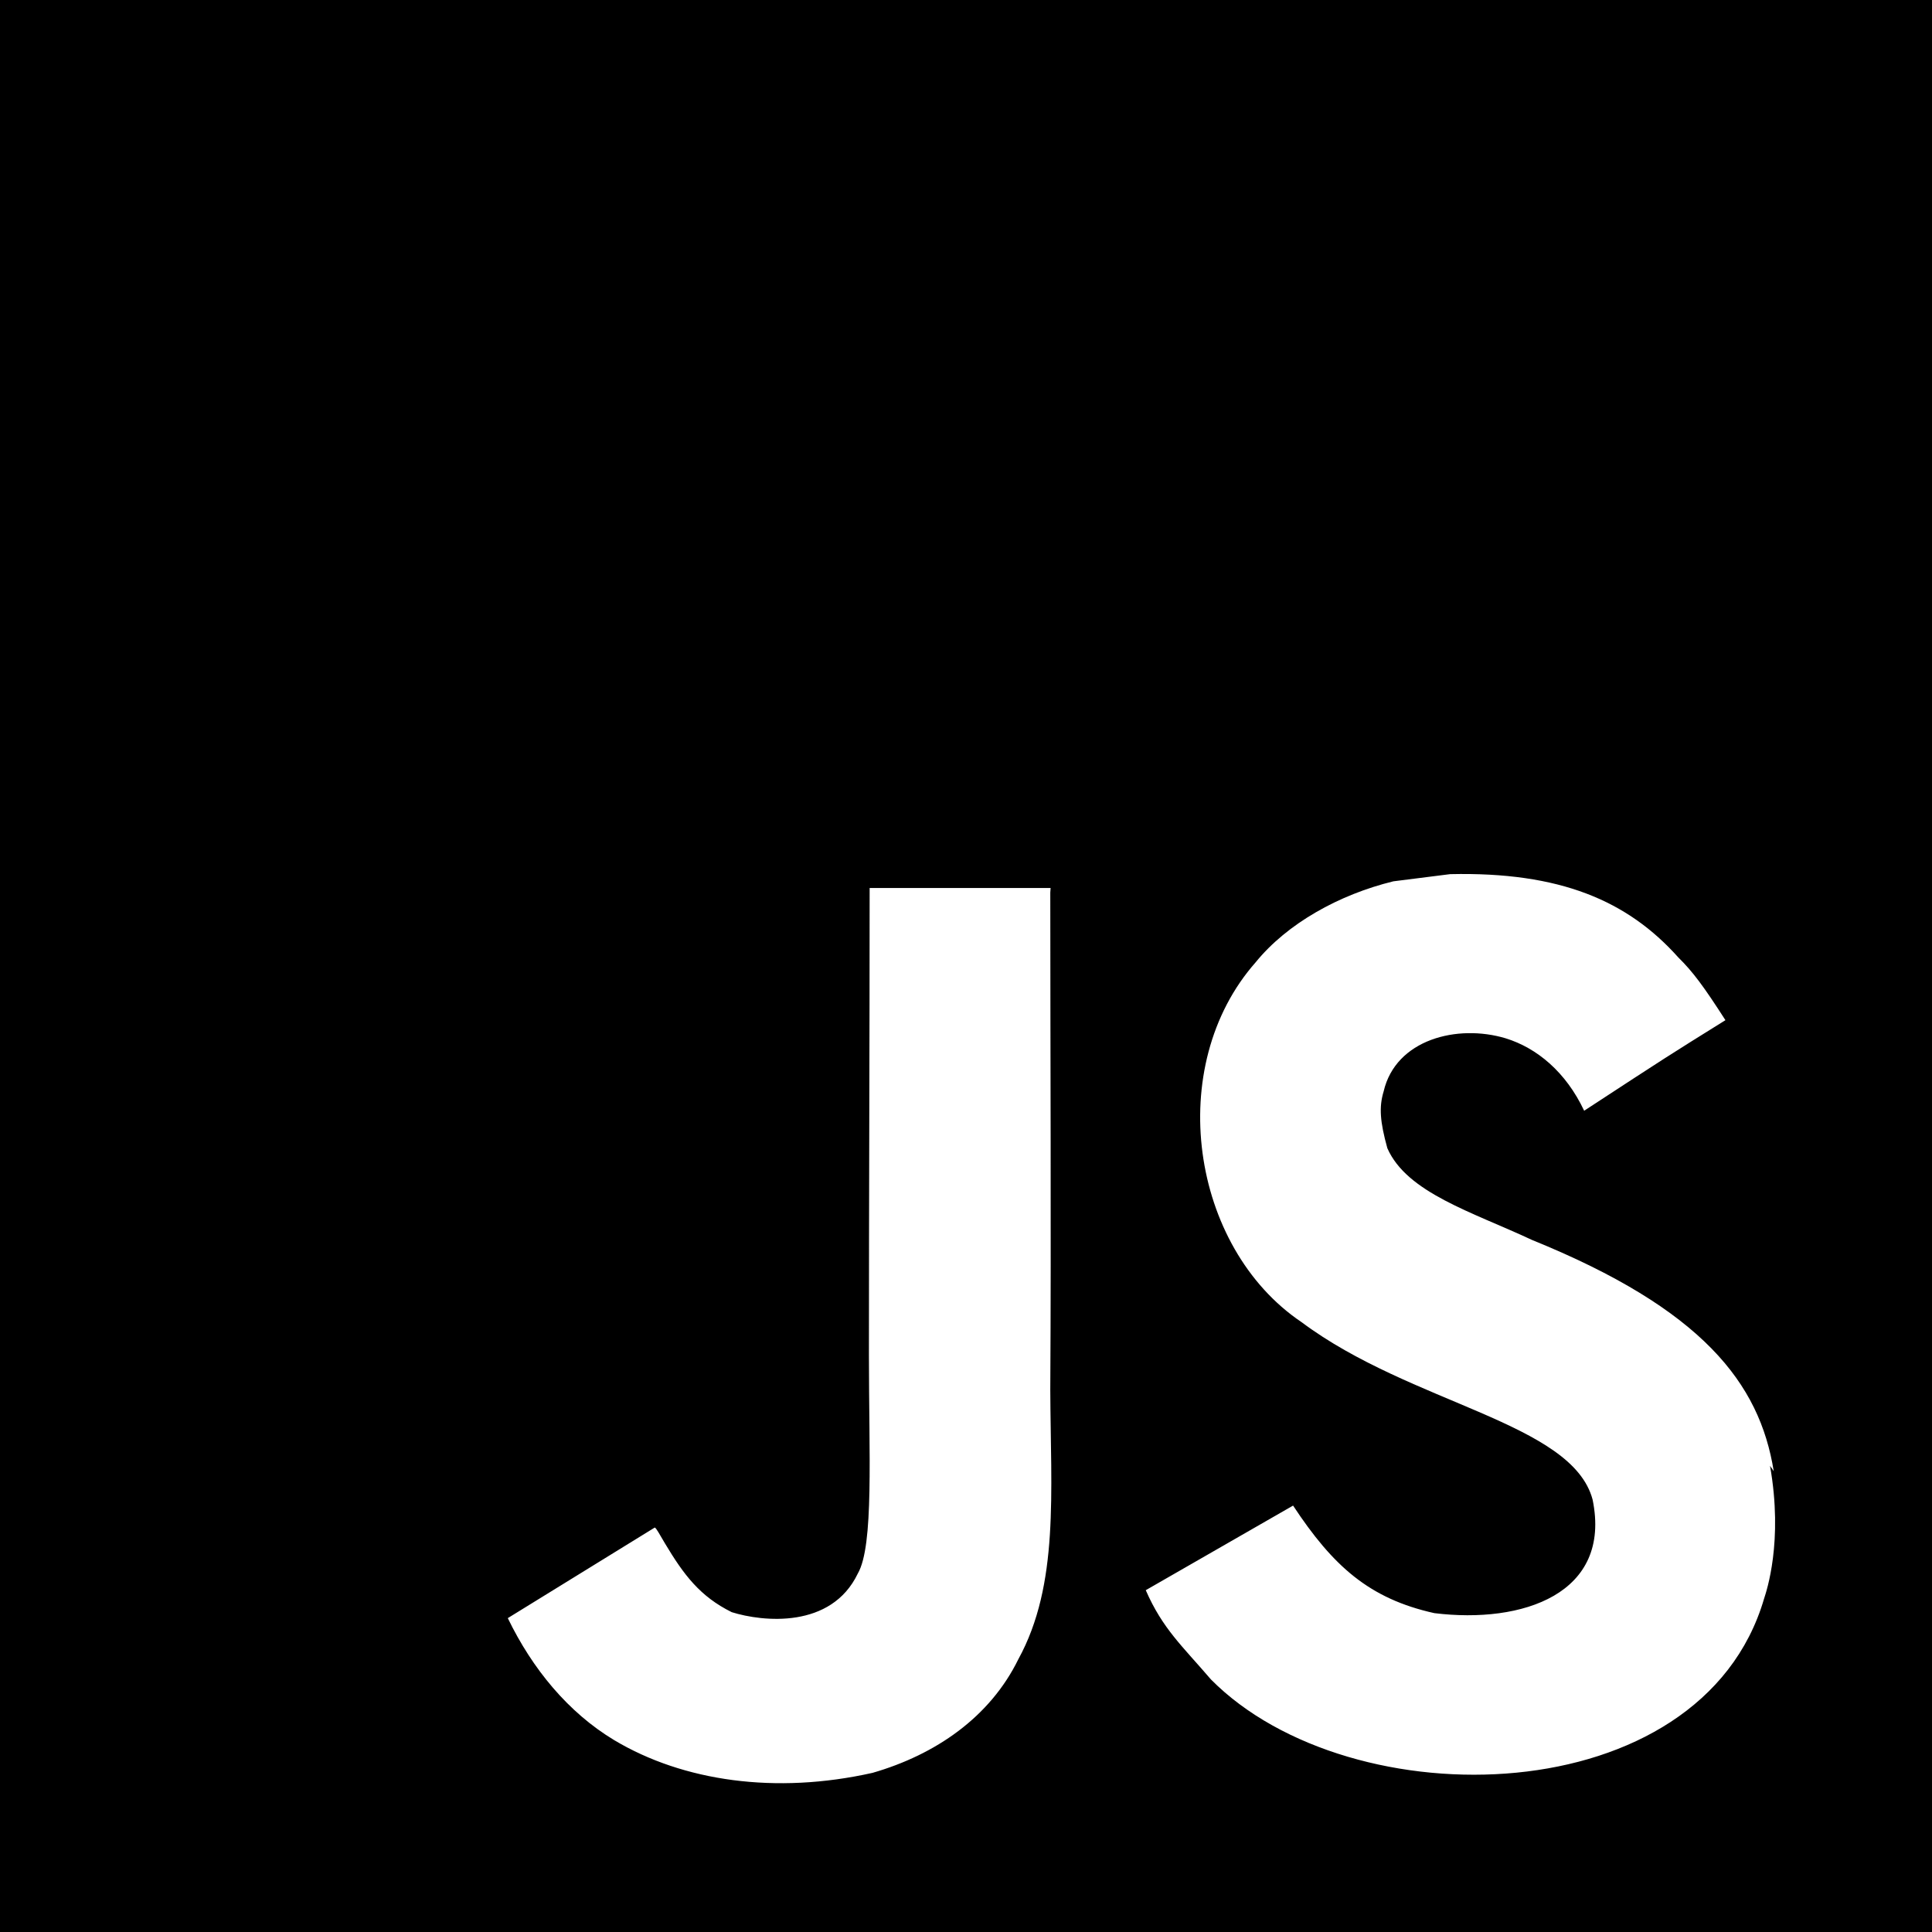
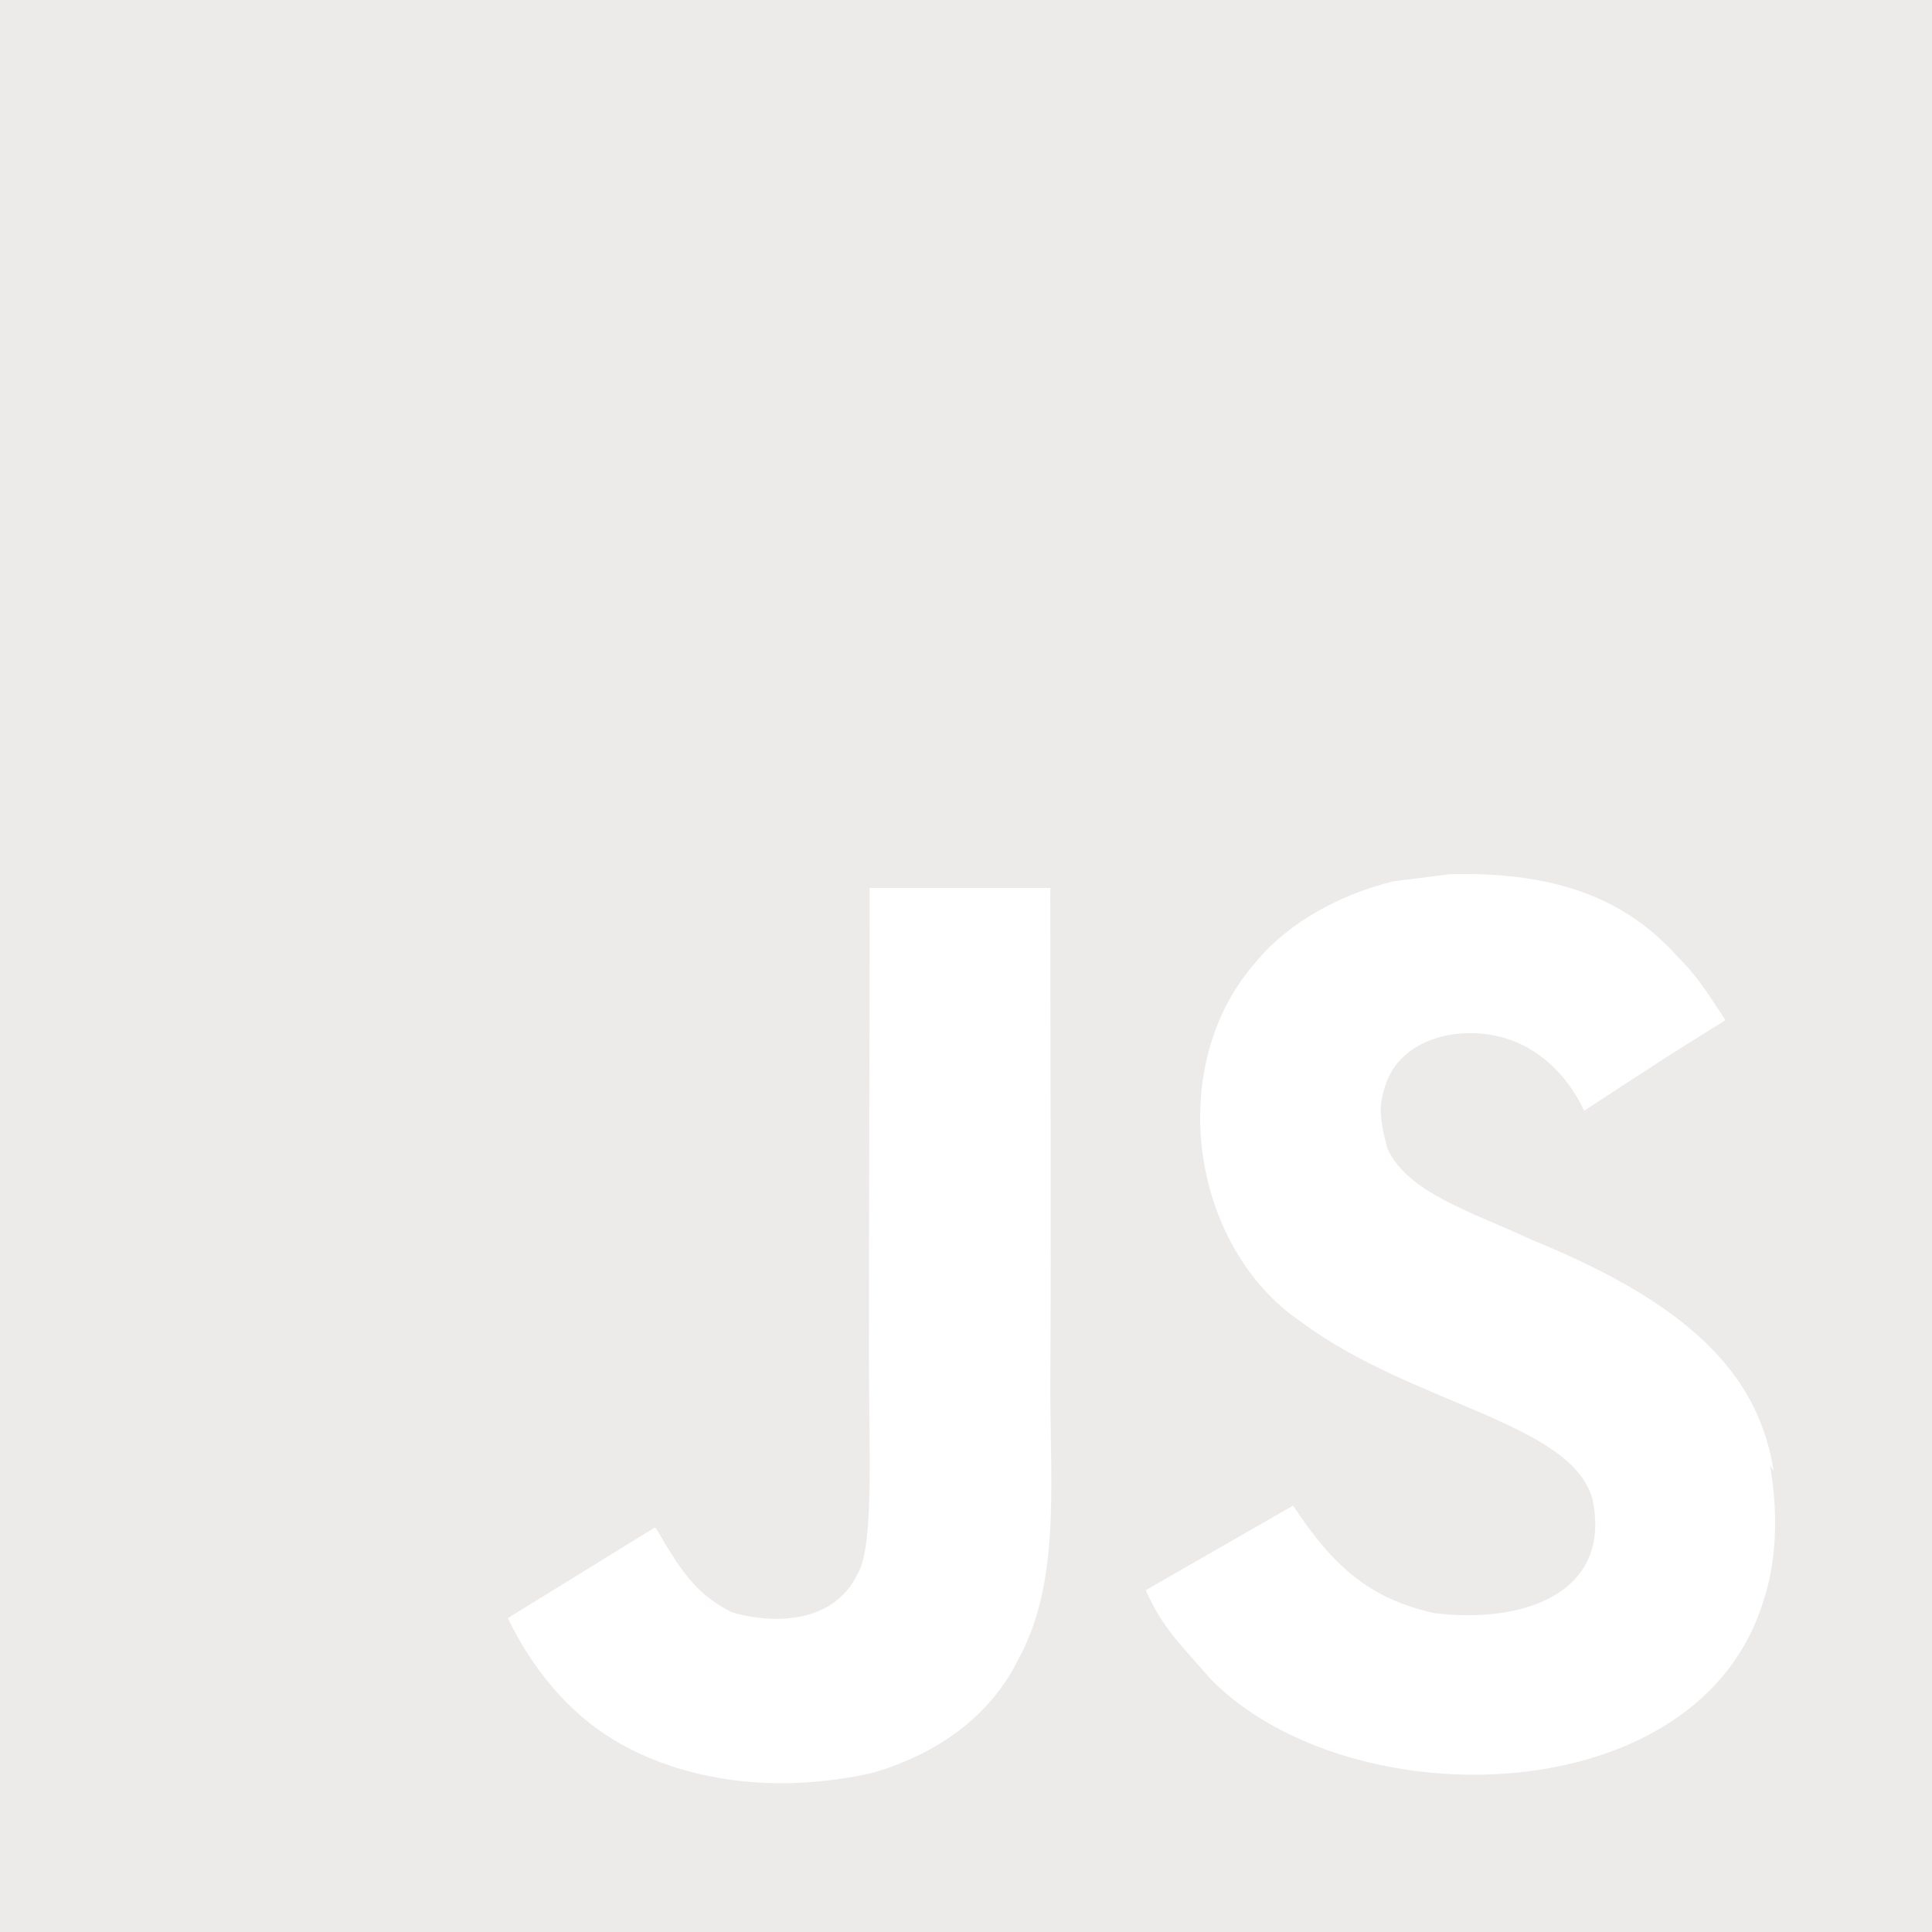
<svg xmlns="http://www.w3.org/2000/svg" role="img" viewBox="0 0 24 24">
-   <path d="M0 0h24v24H0V0zm22.034 18.276c-.175-1.095-.888-2.015-3.003-2.873-.736-.345-1.554-.585-1.797-1.14-.091-.33-.105-.51-.046-.705.15-.646.915-.84 1.515-.66.39.12.75.42.976.9 1.034-.676 1.034-.676 1.755-1.125-.27-.42-.404-.601-.586-.78-.63-.705-1.469-1.065-2.834-1.034l-.705.089c-.676.165-1.32.525-1.71 1.005-1.14 1.291-.811 3.541.569 4.471 1.365 1.02 3.361 1.244 3.616 2.205.24 1.17-.87 1.545-1.966 1.41-.811-.18-1.26-.586-1.755-1.336l-1.83 1.051c.21.48.45.689.81 1.109 1.74 1.756 6.09 1.666 6.871-1.004.029-.09.24-.705.074-1.65l.046.067zm-8.983-7.245h-2.248c0 1.938-.009 3.864-.009 5.805 0 1.232.063 2.363-.138 2.711-.33.689-1.18.601-1.566.48-.396-.196-.597-.466-.83-.855-.063-.105-.11-.196-.127-.196l-1.825 1.125c.305.63.75 1.172 1.324 1.517.855.51 2.004.675 3.207.405.783-.226 1.458-.691 1.811-1.411.51-.93.402-2.07.397-3.346.012-2.054 0-4.109 0-6.179l.004-.056z" />
+   <path fill="#edeaea" d="M0 0h24v24H0V0zm22.034 18.276c-.175-1.095-.888-2.015-3.003-2.873-.736-.345-1.554-.585-1.797-1.14-.091-.33-.105-.51-.046-.705.15-.646.915-.84 1.515-.66.39.12.75.42.976.9 1.034-.676 1.034-.676 1.755-1.125-.27-.42-.404-.601-.586-.78-.63-.705-1.469-1.065-2.834-1.034l-.705.089c-.676.165-1.32.525-1.71 1.005-1.14 1.291-.811 3.541.569 4.471 1.365 1.02 3.361 1.244 3.616 2.205.24 1.17-.87 1.545-1.966 1.41-.811-.18-1.26-.586-1.755-1.336l-1.83 1.051c.21.48.45.689.81 1.109 1.74 1.756 6.09 1.666 6.871-1.004.029-.09.24-.705.074-1.65l.046.067zm-8.983-7.245h-2.248c0 1.938-.009 3.864-.009 5.805 0 1.232.063 2.363-.138 2.711-.33.689-1.18.601-1.566.48-.396-.196-.597-.466-.83-.855-.063-.105-.11-.196-.127-.196l-1.825 1.125c.305.63.75 1.172 1.324 1.517.855.51 2.004.675 3.207.405.783-.226 1.458-.691 1.811-1.411.51-.93.402-2.07.397-3.346.012-2.054 0-4.109 0-6.179l.004-.056z" />
</svg>
